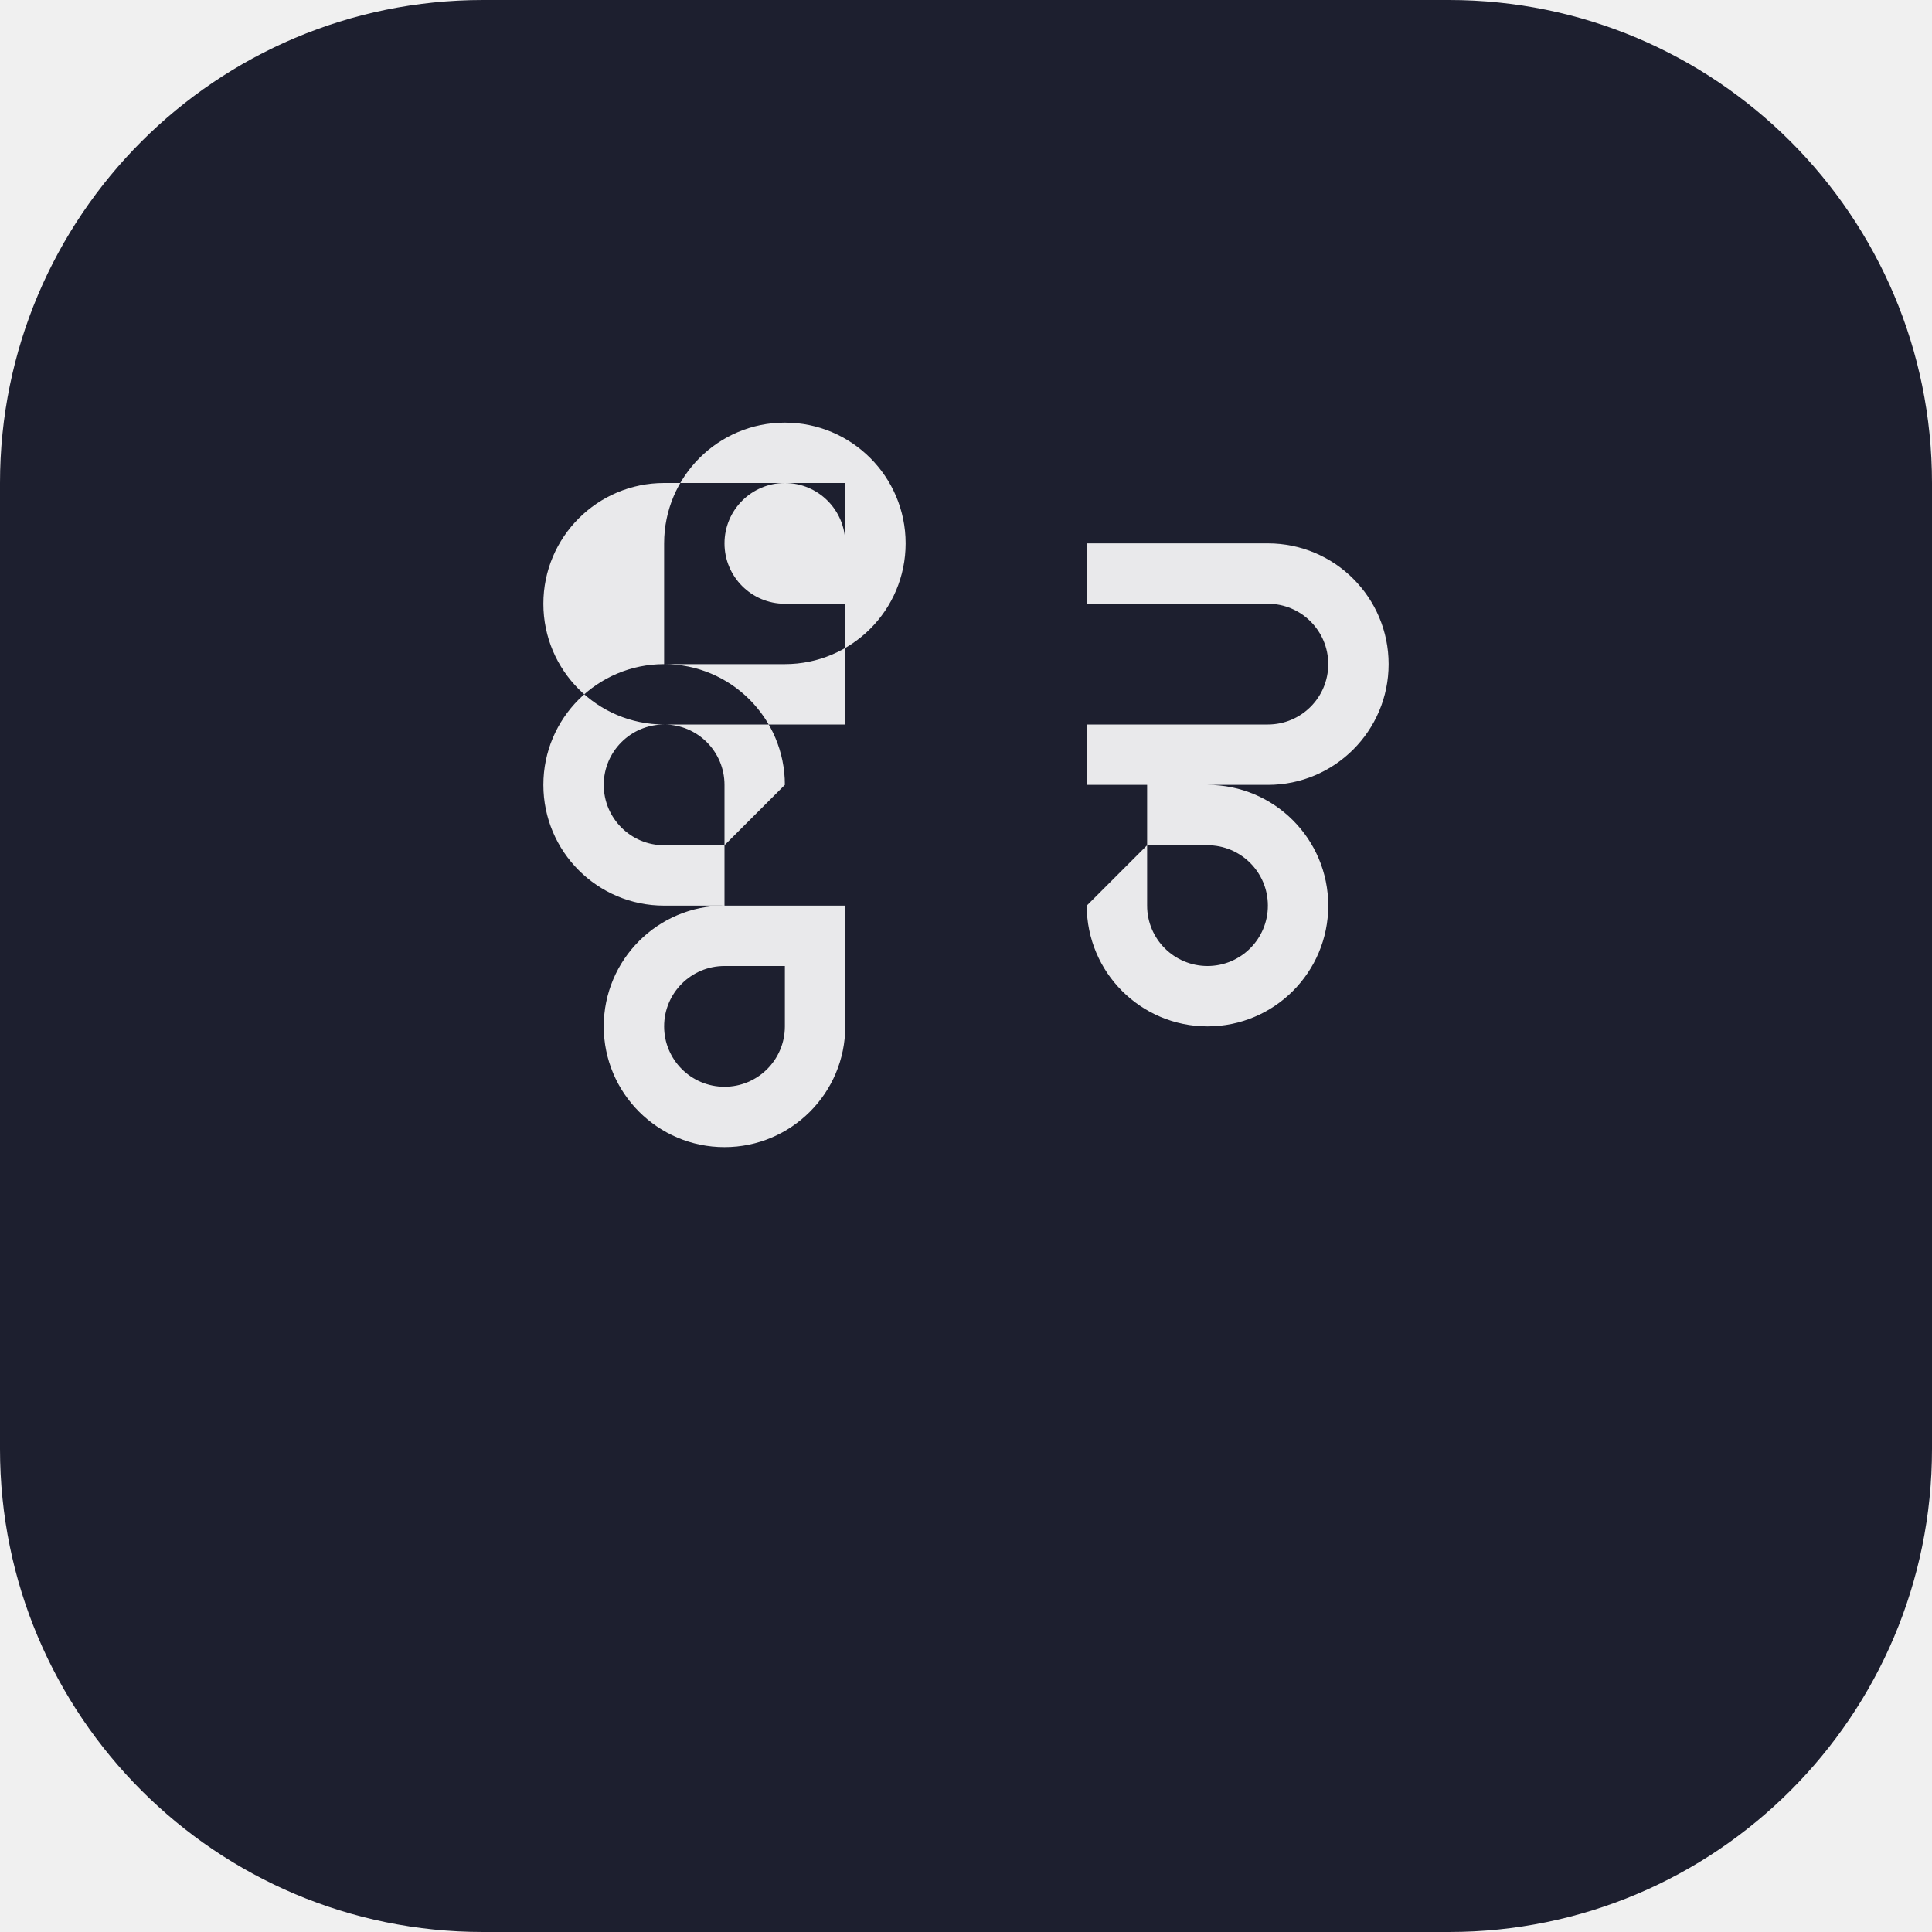
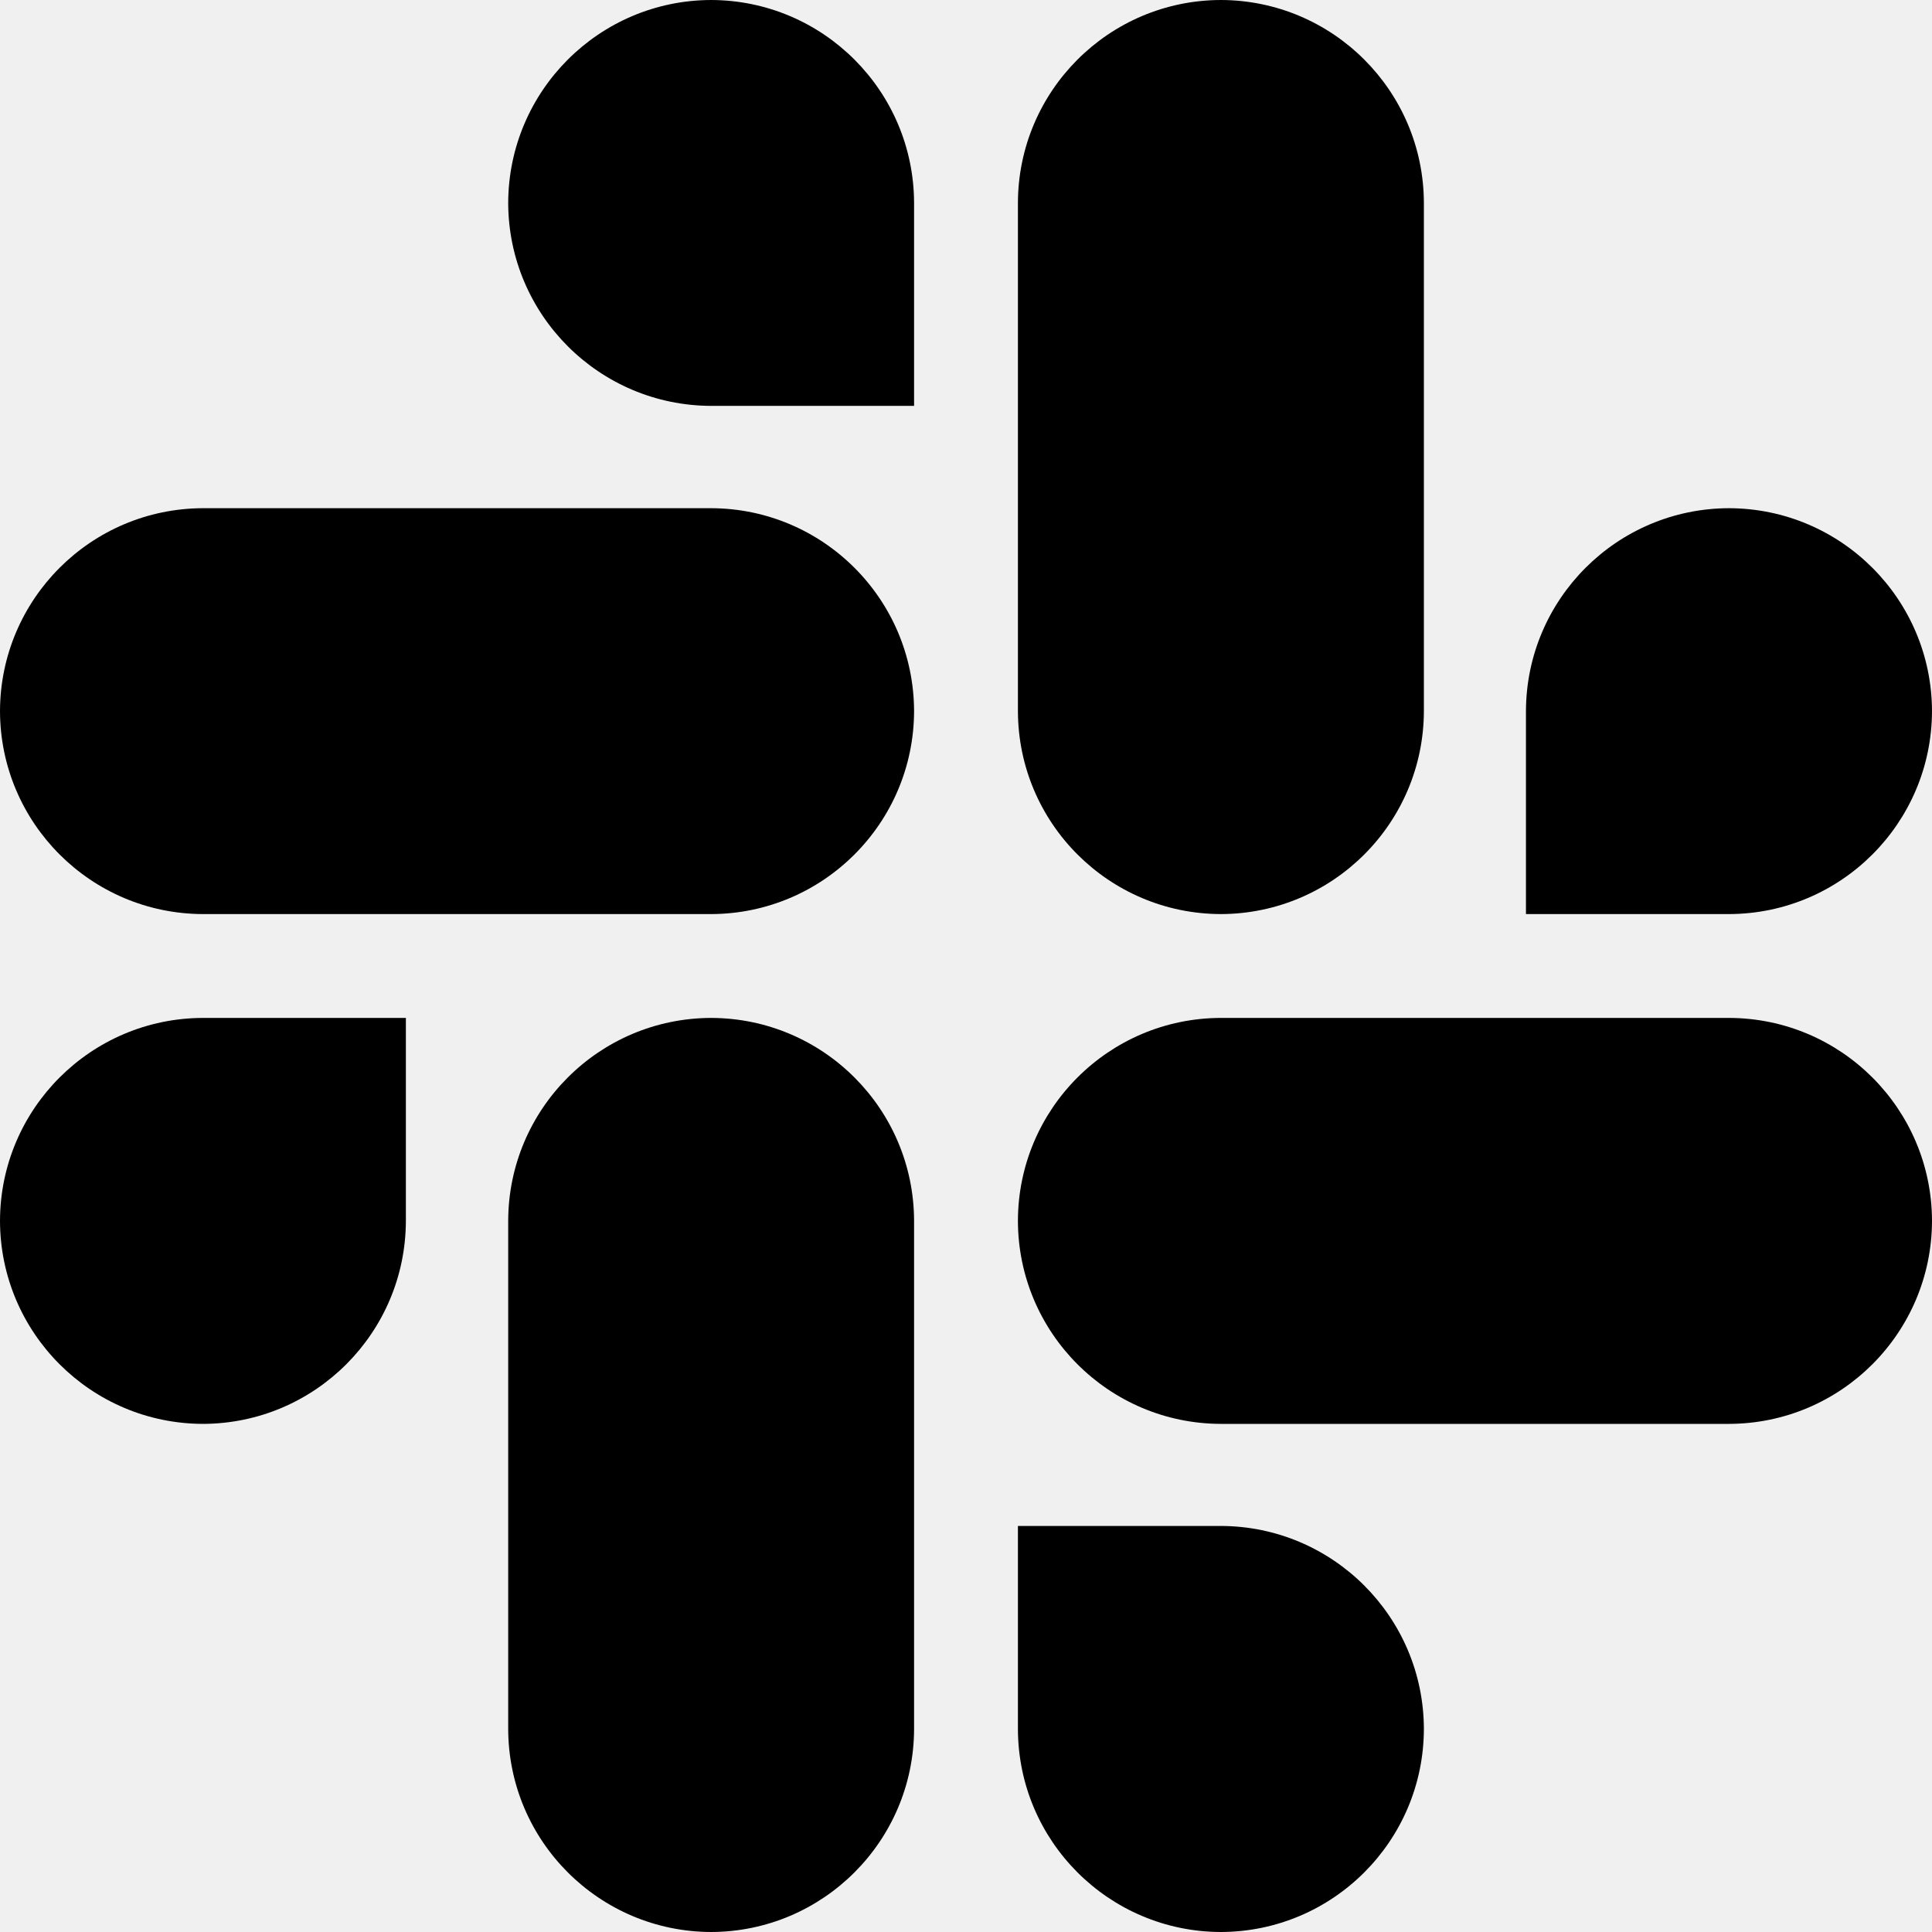
- <svg xmlns="http://www.w3.org/2000/svg" viewBox="0 0 64 64" role="img" aria-labelledby="title">
-   <g fill="none" fill-rule="evenodd">
-     <rect width="64" height="64" rx="16" fill="#1d1f2f" />
-     <path d="M22 18a4 4 0 1 1 4 4h-4v-4zm6 0a2 2 0 1 0-2 2h2v-2zm0 6h-6a4 4 0 0 1 0-8h6v8zm14-6a4 4 0 0 1 0 8h-6v-8h6zm-6 6h6a2 2 0 1 0 0-4h-6v4zm0 2h4a4 4 0 1 1-4 4v-4zm0 4v-4h2v4a2 2 0 1 0 2-2h-2zm-8 4a4 4 0 1 1-4-4h4v4zm-4-2a2 2 0 1 0 2 2v-2h-2zm2-2h-4a4 4 0 1 1 4-4v4zm0-4v4h-2v-4a2 2 0 1 0-2 2h2z" fill="#ffffff" opacity=".9" />
-   </g>
+ <svg xmlns="http://www.w3.org/2000/svg" role="img" viewBox="0 0 24 24">
+   <path d="M5.042 15.165a2.528 2.528 0 0 1-2.52 2.523A2.528 2.528 0 0 1 0 15.165a2.527 2.527 0 0 1 2.522-2.52h2.52v2.52zM6.313 15.165a2.527 2.527 0 0 1 2.521-2.52 2.527 2.527 0 0 1 2.521 2.52v6.313A2.528 2.528 0 0 1 8.834 24a2.528 2.528 0 0 1-2.521-2.522v-6.313zM8.834 5.042a2.528 2.528 0 0 1-2.521-2.52A2.528 2.528 0 0 1 8.834 0a2.528 2.528 0 0 1 2.521 2.522v2.52H8.834zM8.834 6.313a2.528 2.528 0 0 1 2.521 2.521 2.528 2.528 0 0 1-2.521 2.521H2.522A2.528 2.528 0 0 1 0 8.834a2.528 2.528 0 0 1 2.522-2.521h6.312zM18.956 8.834a2.528 2.528 0 0 1 2.522-2.521A2.528 2.528 0 0 1 24 8.834a2.528 2.528 0 0 1-2.522 2.521h-2.522V8.834zM17.688 8.834a2.528 2.528 0 0 1-2.523 2.521 2.527 2.527 0 0 1-2.52-2.521V2.522A2.527 2.527 0 0 1 15.165 0a2.528 2.528 0 0 1 2.523 2.522v6.312zM15.165 18.956a2.528 2.528 0 0 1 2.523 2.522A2.528 2.528 0 0 1 15.165 24a2.527 2.527 0 0 1-2.52-2.522v-2.522h2.52zM15.165 17.688a2.527 2.527 0 0 1-2.52-2.523 2.526 2.526 0 0 1 2.52-2.52h6.313A2.527 2.527 0 0 1 24 15.165a2.528 2.528 0 0 1-2.522 2.523h-6.313z" />
</svg>
